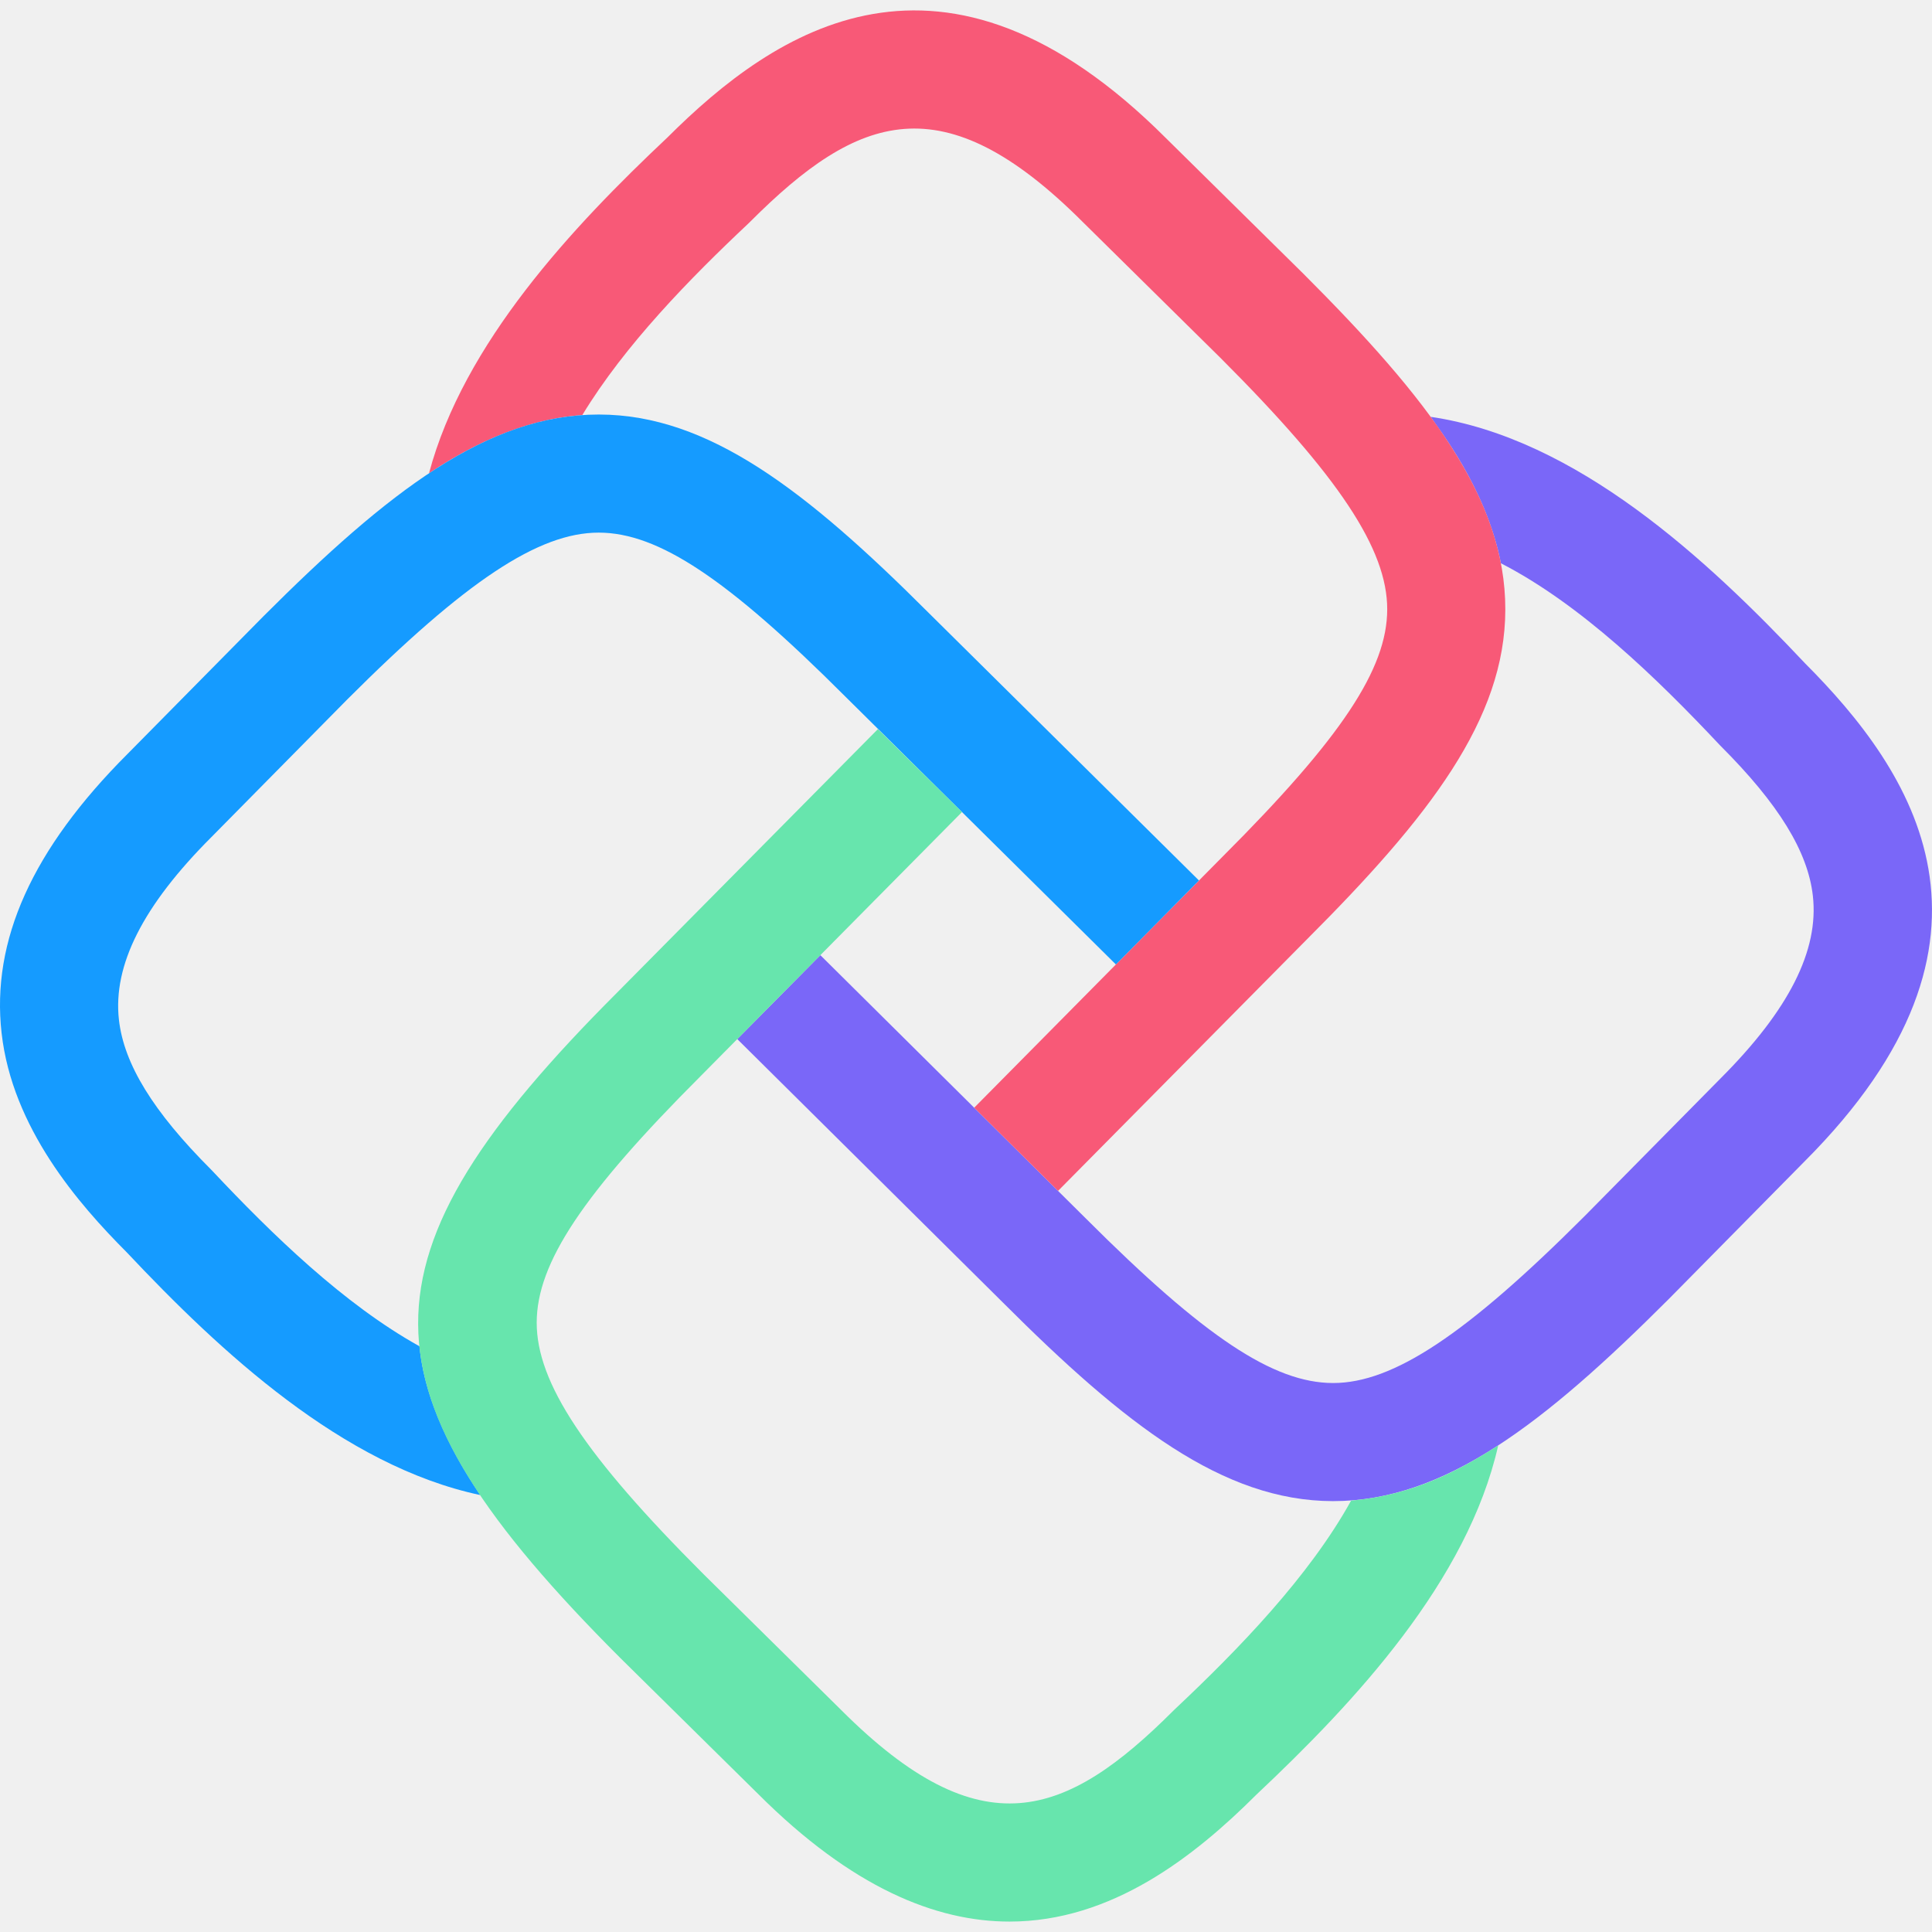
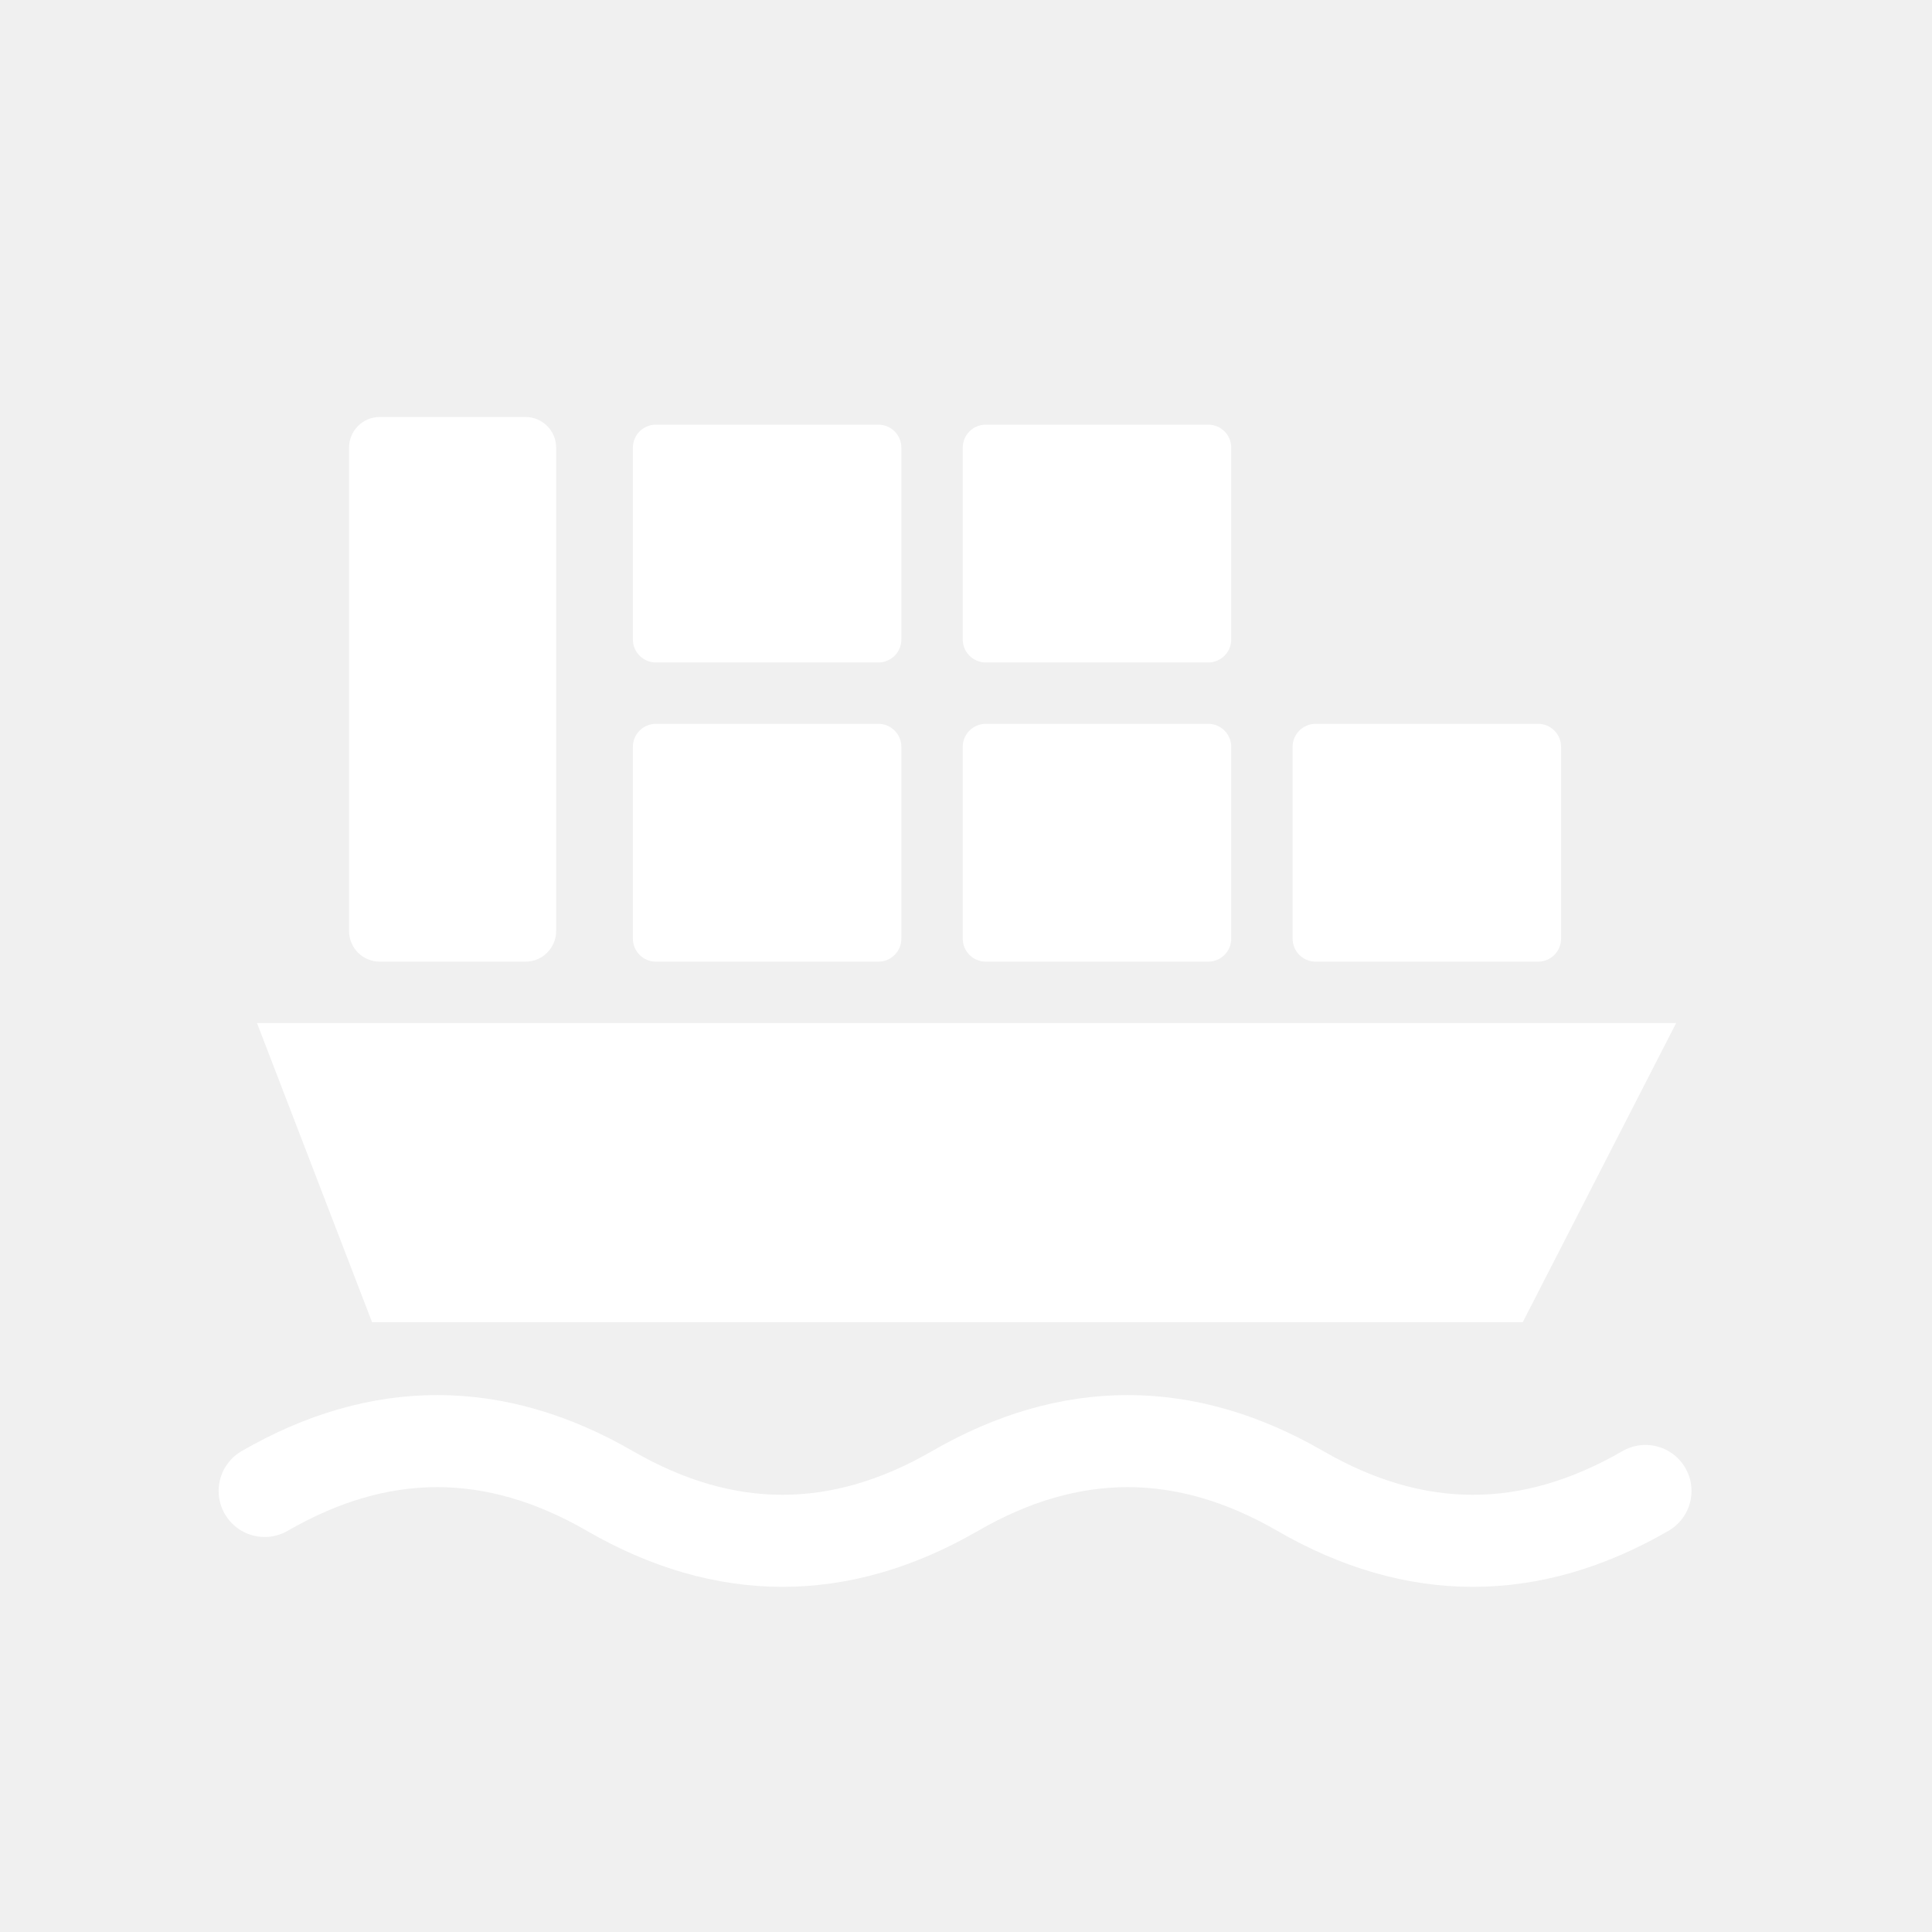
- <svg xmlns="http://www.w3.org/2000/svg" xmlns:xlink="http://www.w3.org/1999/xlink" width="450" height="450" viewBox="0 0 50.37 49.827" version="1.1" id="svg151">
-   <defs id="defs105">
-     <path id="aj28a0fd1a" d="M 1.738,0.156 3.927,2.323 2.347,3.919 0.101,1.81 Z" />
-     <path id="fdje57jgic" d="M 2.201,0.066 3.855,1.703 1.69,3.894 0.093,2.311 Z" />
-     <path id="6bg72xwlze" d="M 2.398,0.044 3.994,1.624 1.886,3.869 0.232,2.232 Z" />
-     <path id="eaqjnja8wg" d="M 1.736,0.023 3.981,2.132 2.344,3.786 0.156,1.619 Z" />
-   </defs>
-   <g fill="none" fill-rule="evenodd" id="g149" transform="translate(-2.9304427e-4,-1.6465461e-4)">
-     <g id="g147">
-       <g id="g145">
-         <path fill="#7a67f8" d="M 34.758,38.865 H 34.746 C 31.892,38.86 29.342,36.882 26.152,33.692 l -6.93,-6.873 2.166,-2.188 6.937,6.88 c 3.075,3.074 4.876,4.272 6.427,4.275 h 0.005 c 1.567,0 3.467,-1.262 6.558,-4.353 l 3.541,-3.587 c 1.784,-1.784 2.57,-3.34 2.408,-4.762 -0.13,-1.156 -0.894,-2.397 -2.401,-3.904 L 44.83,19.146 C 43.202,17.414 41.211,15.483 39.131,14.414 38.745,12.437 37.48,10.881 37.3,10.596 c 3.803,0.559 7.197,3.703 9.758,6.424 2.788,2.794 5.803,7.176 -0.018,12.996 l -3.54,3.588 c -3.251,3.25 -5.844,5.261 -8.742,5.261" id="path107" />
-         <path fill="#f85977" d="m 25.399,28.608 6.492,-6.562 c 3.076,-3.076 4.274,-4.877 4.276,-6.428 0.004,-1.567 -1.257,-3.469 -4.352,-6.563 L 28.228,5.515 C 24.58,1.867 22.369,2.699 19.561,5.507 L 19.528,5.54 c -1.54,1.448 -3.237,3.182 -4.346,5.01 -1.031,0.073 -2.361,0.424 -3.997,1.518 0.906,-3.397 3.737,-6.422 6.216,-8.755 2.794,-2.789 7.177,-5.804 12.997,0.017 l 3.588,3.54 c 3.255,3.256 5.266,5.851 5.26,8.754 -0.005,2.854 -1.982,5.404 -5.172,8.594 l -6.489,6.559 z" id="path109" />
-         <path fill="#159bff" d="M 12.522,38.707 C 8.939,37.946 5.746,34.972 3.308,32.382 2.035,31.106 0.321,29.13 0.042,26.663 c -0.274,-2.414 0.8,-4.795 3.283,-7.278 l 3.542,-3.588 c 3.25,-3.25 5.843,-5.261 8.74,-5.261 h 0.013 c 2.854,0.005 5.404,1.983 8.593,5.172 l 7.046,6.976 -2.165,2.19 -7.053,-6.983 c -3.076,-3.076 -4.876,-4.273 -6.427,-4.276 h -0.006 c -1.566,0 -3.466,1.261 -6.557,4.352 L 5.51,21.555 c -1.784,1.784 -2.57,3.34 -2.409,4.762 0.131,1.156 0.894,2.396 2.402,3.904 l 0.033,0.034 c 1.55,1.649 3.43,3.479 5.401,4.573 0.168,1.739 1.2,3.297 1.585,3.88" id="path111" />
-         <path fill="#67e5ad" d="m 26.32,49.827 c -1.925,0 -4.114,-0.886 -6.557,-3.33 l -3.588,-3.54 C 9.167,35.949 9.151,32.546 16.086,25.61 l 6.802,-6.872 2.193,2.162 -6.812,6.882 c -3.076,3.076 -4.273,4.877 -4.276,6.427 -0.003,1.568 1.258,3.47 4.352,6.563 l 3.588,3.541 c 3.646,3.647 5.858,2.816 8.666,0.008 l 0.034,-0.033 c 1.654,-1.555 3.5,-3.46 4.593,-5.437 1.661,-0.14 2.9,-0.841 3.835,-1.438 -0.8,3.537 -3.738,6.69 -6.302,9.102 -1.62,1.618 -3.777,3.312 -6.439,3.312" id="path113" />
-         <g transform="translate(21.154,18.577)" id="g120">
-           <mask id="8jptpqrneb" fill="#ffffff">
-             <use xlink:href="#aj28a0fd1a" id="use115" />
-           </mask>
-           <path d="M 0.101,1.81 1.738,0.156 3.927,2.323 2.347,3.919 Z" mask="url(#8jptpqrneb)" id="path118" />
-         </g>
-         <g transform="translate(27.404,20.981)" id="g127">
-           <mask id="b2iljpfwbd" fill="#ffffff">
-             <use xlink:href="#fdje57jgic" id="use122" />
-           </mask>
-           <path d="M 2.201,0.066 3.855,1.703 1.69,3.894 0.093,2.311 Z" mask="url(#b2iljpfwbd)" id="path125" />
-         </g>
-         <g transform="translate(18.99,24.587)" id="g134">
-           <mask id="gj70tyfpnf" fill="#ffffff">
-             <use xlink:href="#6bg72xwlze" id="use129" />
-           </mask>
-           <path d="M 1.886,3.869 0.232,2.232 2.398,0.044 3.994,1.624 Z" mask="url(#gj70tyfpnf)" id="path132" />
-         </g>
-         <g transform="translate(25.24,26.99)" id="g141">
-           <mask id="z7vhvduckh" fill="#ffffff">
-             <use xlink:href="#eaqjnja8wg" id="use136" />
-           </mask>
-           <path d="M 3.981,2.132 2.344,3.786 0.156,1.619 1.736,0.023 Z" mask="url(#z7vhvduckh)" id="path139" />
-         </g>
-       </g>
+ <svg xmlns="http://www.w3.org/2000/svg" width="450" height="450" viewBox="0 0 50.37 49.827" version="1.1">
+   <g transform="translate(-0.5 -3)">
+     <g fill="#FFFFFF">
+       <rect x="9.6" y="13.6" width="5.4" height="14.2" rx="0.8" />
+       <rect x="17" y="21.6" width="7" height="6.2" rx="0.6" />
+       <rect x="25.6" y="21.6" width="7" height="6.2" rx="0.6" />
+       <rect x="34.2" y="21.6" width="7" height="6.2" rx="0.6" />
+       <rect x="17" y="13.8" width="7" height="6.2" rx="0.6" />
+       <rect x="25.6" y="13.8" width="7" height="6.2" rx="0.6" />
+       <path d="M7.2 29.4 H44.2 L40.2 37.2 H10.2 Z" />
    </g>
+     <path d="M7.4 41.6 q4.5 -2.6 9 0 t9 0 t9 0 t9 0" fill="none" stroke="#FFFFFF" stroke-width="2.4" stroke-linecap="round" />
  </g>
</svg>
